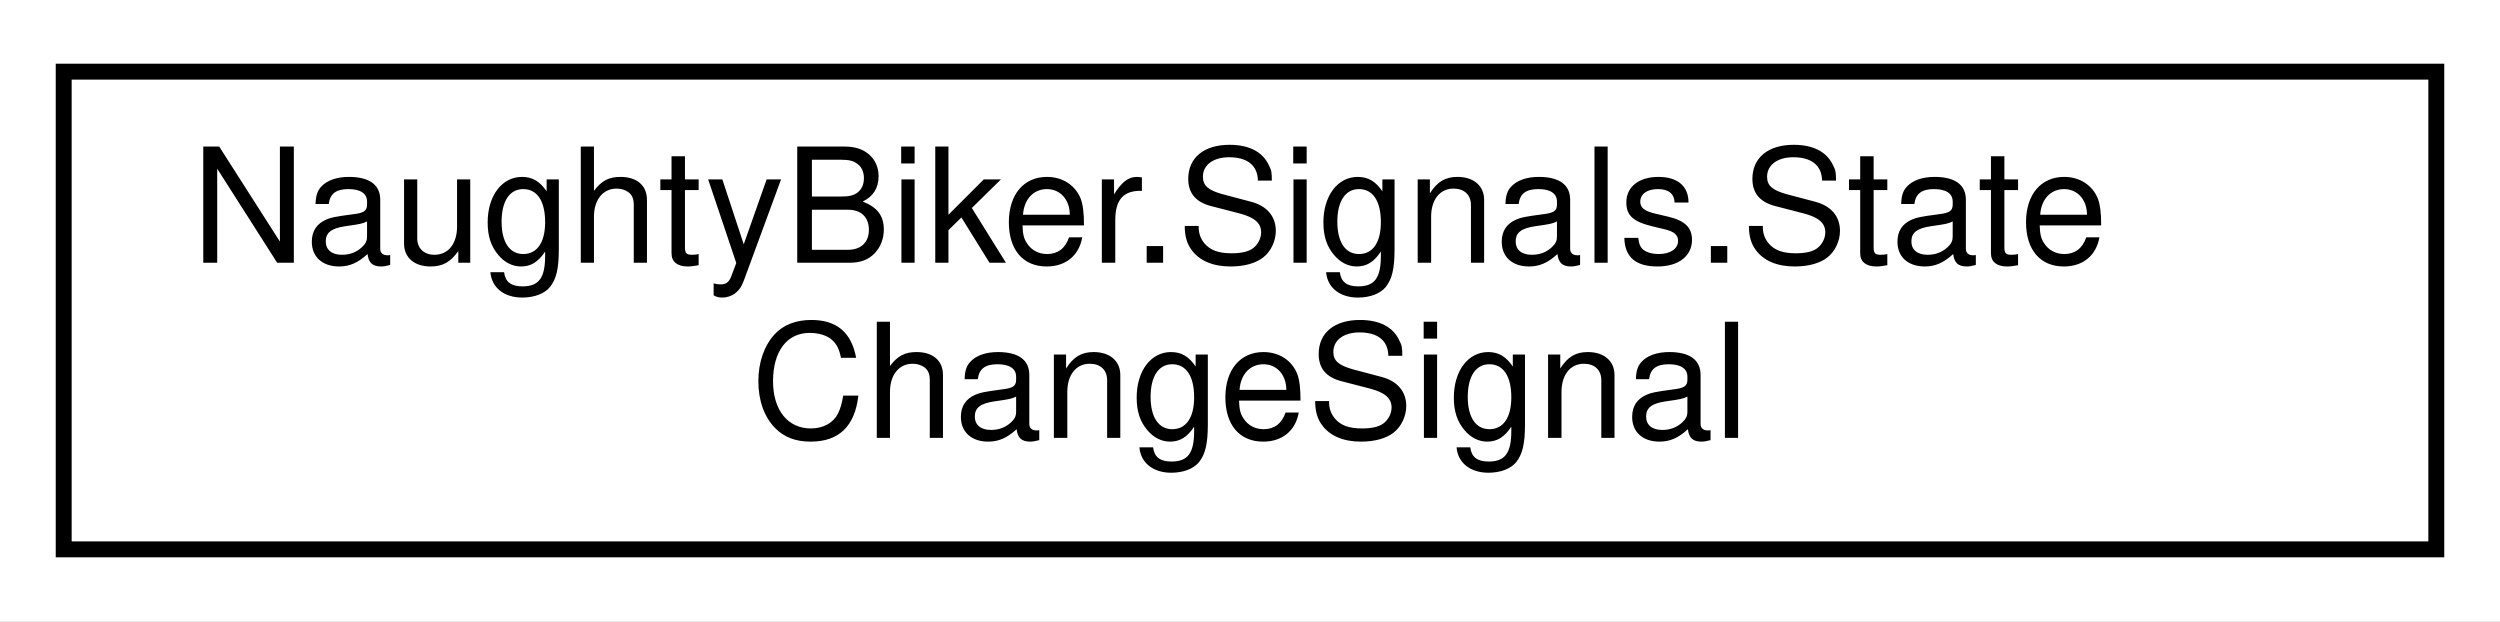
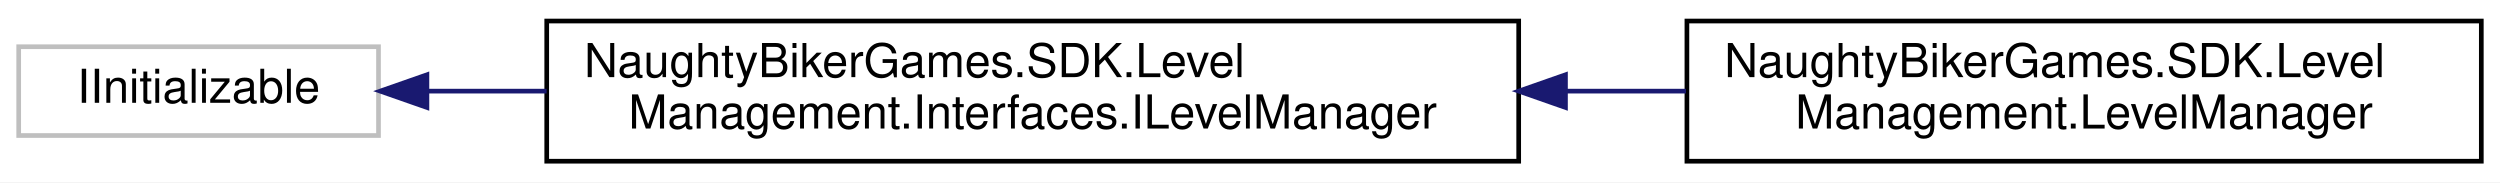
- <svg xmlns="http://www.w3.org/2000/svg" xmlns:xlink="http://www.w3.org/1999/xlink" width="157pt" height="39pt" viewBox="0.00 0.00 157.00 39.00">
+ <svg xmlns="http://www.w3.org/2000/svg" xmlns:xlink="http://www.w3.org/1999/xlink" width="535pt" height="39pt" viewBox="0.00 0.00 535.00 39.00">
  <g id="graph0" class="graph" transform="scale(1 1) rotate(0) translate(4 35)">
-     <polygon fill="white" stroke="transparent" points="-4,4 -4,-35 153,-35 153,4 -4,4" />
+     <polygon fill="white" stroke="transparent" points="-4,4 -4,-35 531,-35 531,4 -4,4" />
    <g id="node1" class="node">
      <g id="a_node1">
-         <a xlink:href="d5/d55/class_naughty_biker_1_1_signals_1_1_state_change_signal.html" target="_top" xlink:title=" ">
-           <polygon fill="white" stroke="black" points="0,-0.5 0,-30.5 149,-30.5 149,-0.5 0,-0.5" />
-           <text text-anchor="start" x="8" y="-18.5" font-family="Helvetica,sans-Serif" font-size="10.00">NaughtyBiker.Signals.State</text>
-           <text text-anchor="middle" x="74.5" y="-7.5" font-family="Helvetica,sans-Serif" font-size="10.00">ChangeSignal</text>
+         <a xlink:title=" ">
+           <polygon fill="white" stroke="#bfbfbf" points="0,-6 0,-25 77,-25 77,-6 0,-6" />
+           <text text-anchor="middle" x="38.5" y="-13" font-family="Helvetica,sans-Serif" font-size="10.00">IInitializable</text>
        </a>
      </g>
    </g>
+     <g id="node2" class="node">
+       <g id="a_node2">
+         <a xlink:href="db/d48/interface_naughty_biker_games_1_1_s_d_k_1_1_level_management_1_1_interfaces_1_1_i_level_manager.html" target="_top" xlink:title=" ">
+           <polygon fill="white" stroke="black" points="113,-0.5 113,-30.5 321,-30.5 321,-0.5 113,-0.5" />
+           <text text-anchor="start" x="121" y="-18.5" font-family="Helvetica,sans-Serif" font-size="10.00">NaughtyBikerGames.SDK.Level</text>
+           <text text-anchor="middle" x="217" y="-7.5" font-family="Helvetica,sans-Serif" font-size="10.00">Management.Interfaces.ILevelManager</text>
+         </a>
+       </g>
+     </g>
+     <g id="edge1" class="edge">
+       <path fill="none" stroke="midnightblue" d="M87.56,-15.5C95.59,-15.5 104.19,-15.5 112.98,-15.5" />
+       <polygon fill="midnightblue" stroke="midnightblue" points="87.36,-12 77.36,-15.5 87.36,-19 87.36,-12" />
+     </g>
+     <g id="node3" class="node">
+       <g id="a_node3">
+         <a xlink:href="d8/d5d/class_naughty_biker_games_1_1_s_d_k_1_1_level_management_1_1_level_manager.html" target="_top" xlink:title=" ">
+           <polygon fill="white" stroke="black" points="357,-0.5 357,-30.5 527,-30.5 527,-0.5 357,-0.5" />
+           <text text-anchor="start" x="365" y="-18.5" font-family="Helvetica,sans-Serif" font-size="10.00">NaughtyBikerGames.SDK.Level</text>
+           <text text-anchor="middle" x="442" y="-7.5" font-family="Helvetica,sans-Serif" font-size="10.00">Management.LevelManager</text>
+         </a>
+       </g>
+     </g>
+     <g id="edge2" class="edge">
+       <path fill="none" stroke="midnightblue" d="M331.14,-15.5C339.78,-15.5 348.4,-15.5 356.8,-15.5" />
+       <polygon fill="midnightblue" stroke="midnightblue" points="331.01,-12 321.01,-15.5 331.01,-19 331.01,-12" />
+     </g>
  </g>
</svg>
